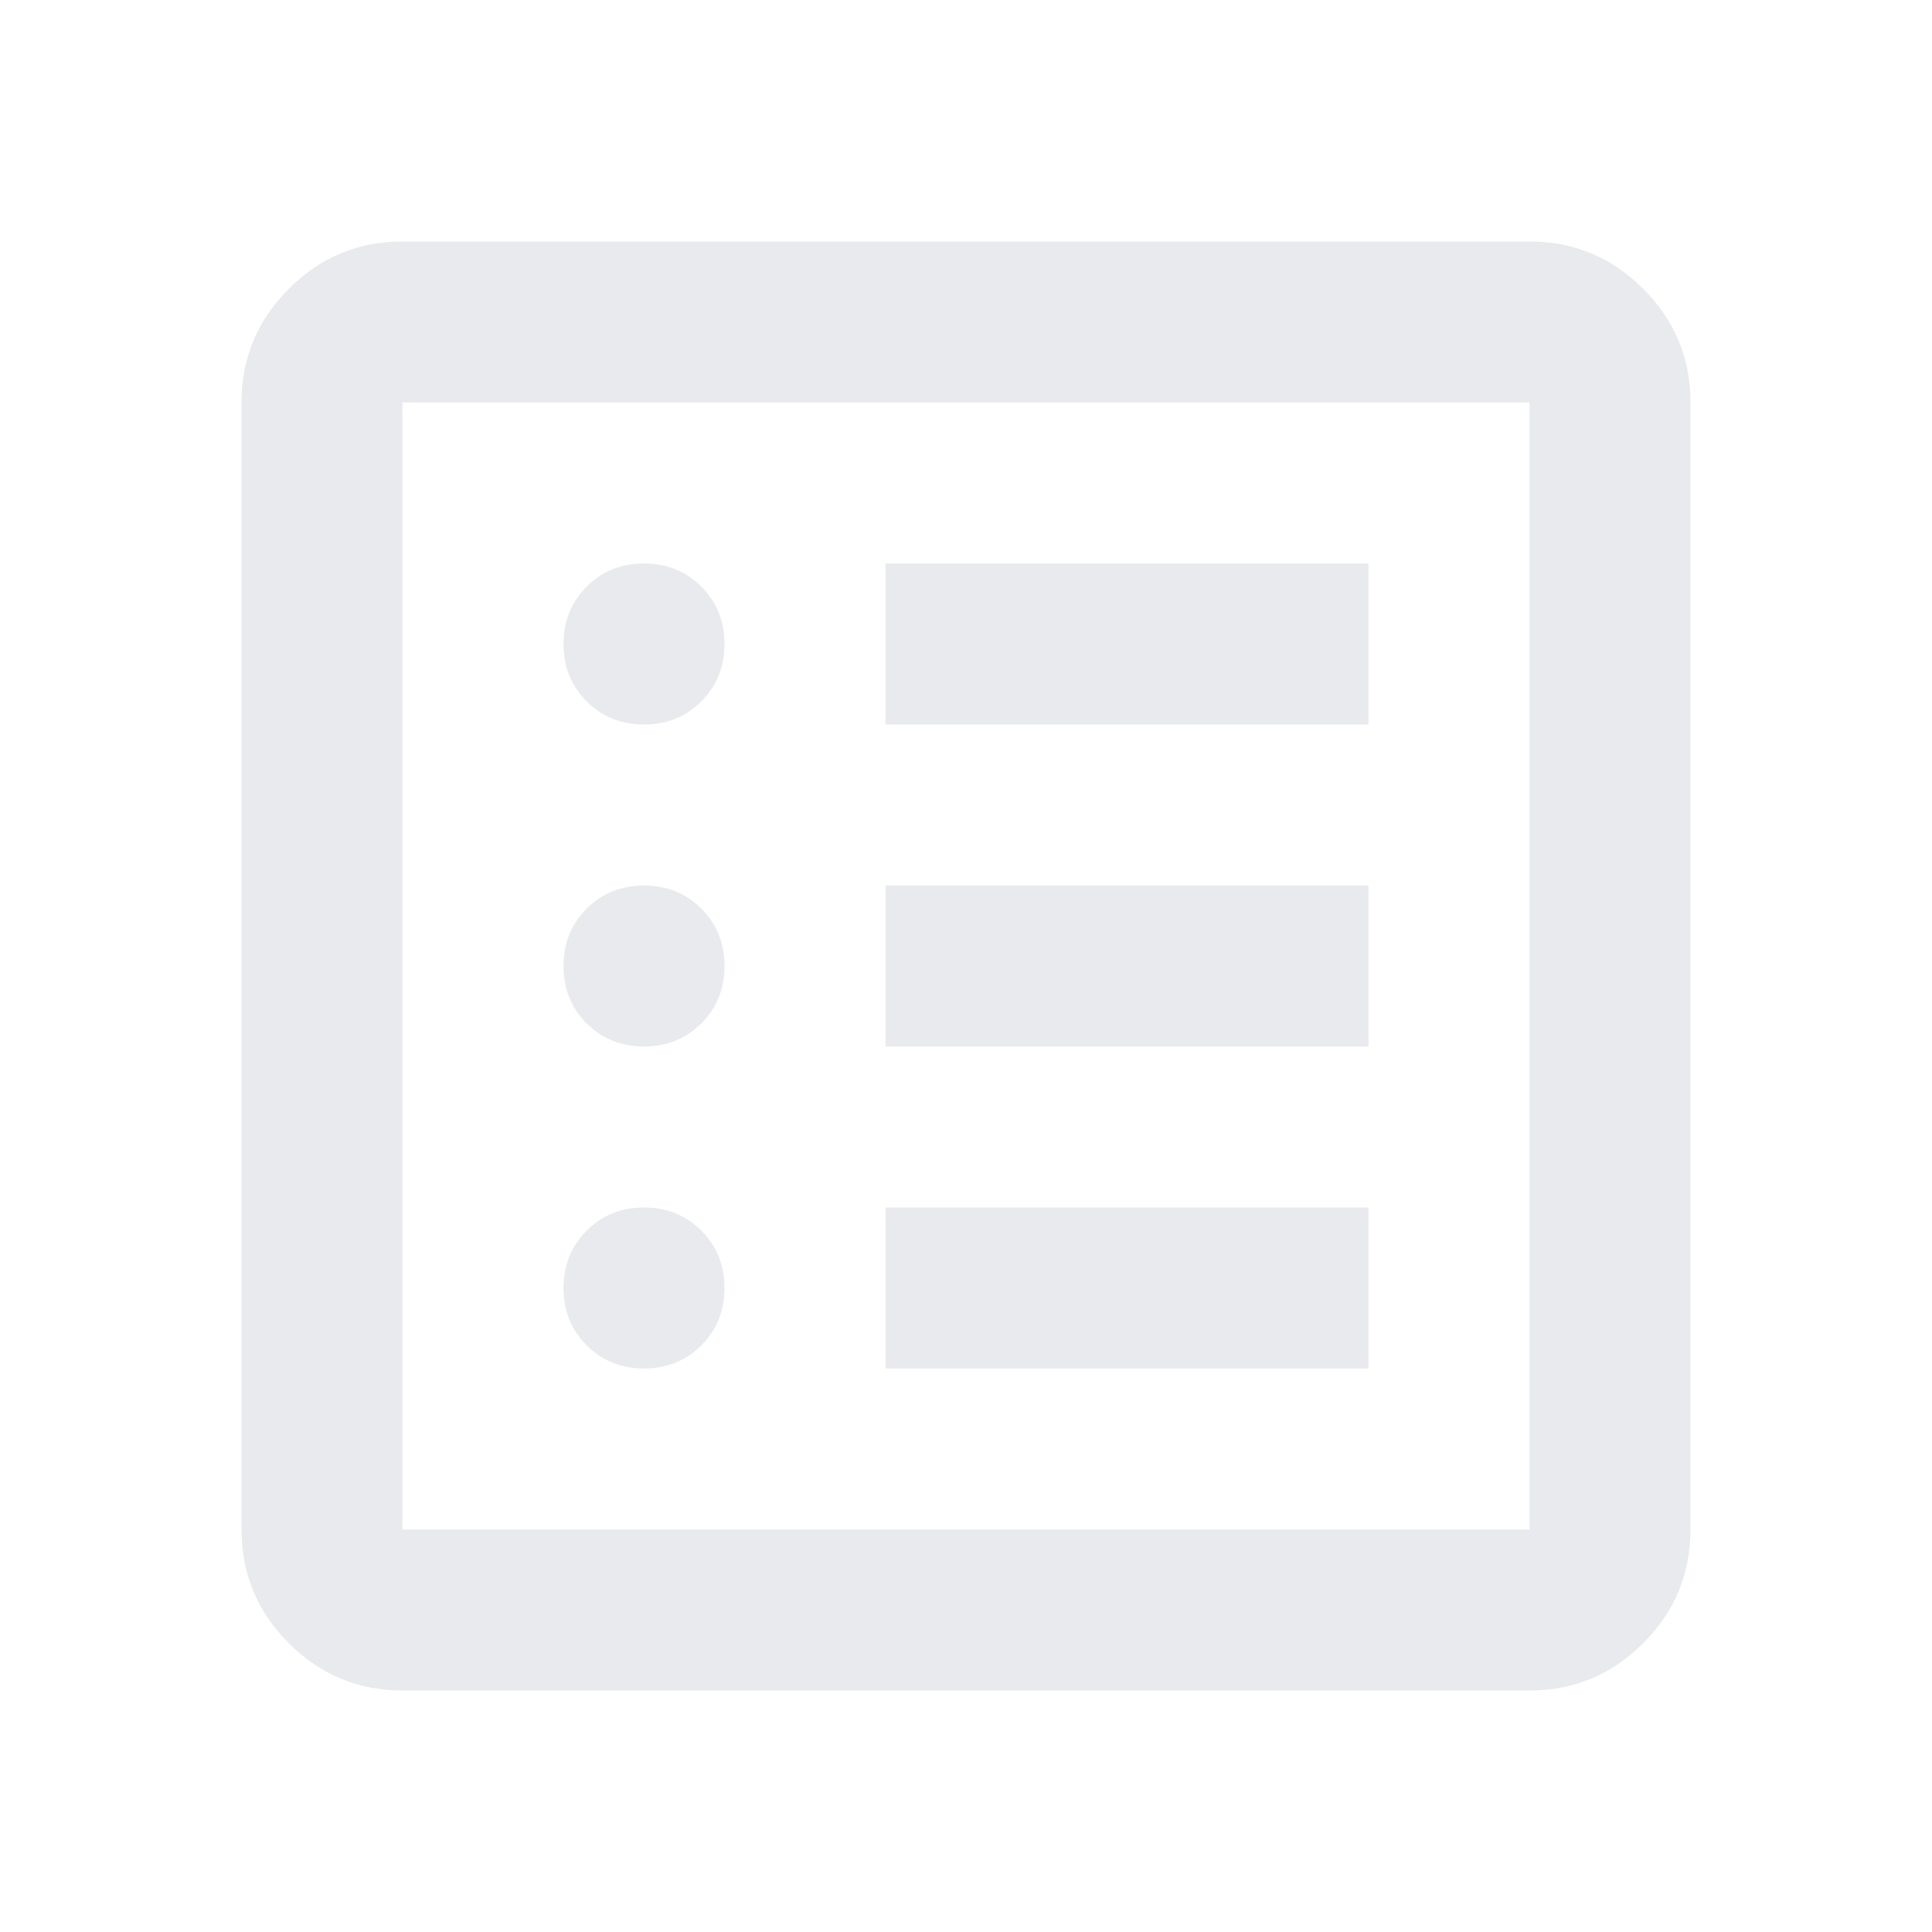
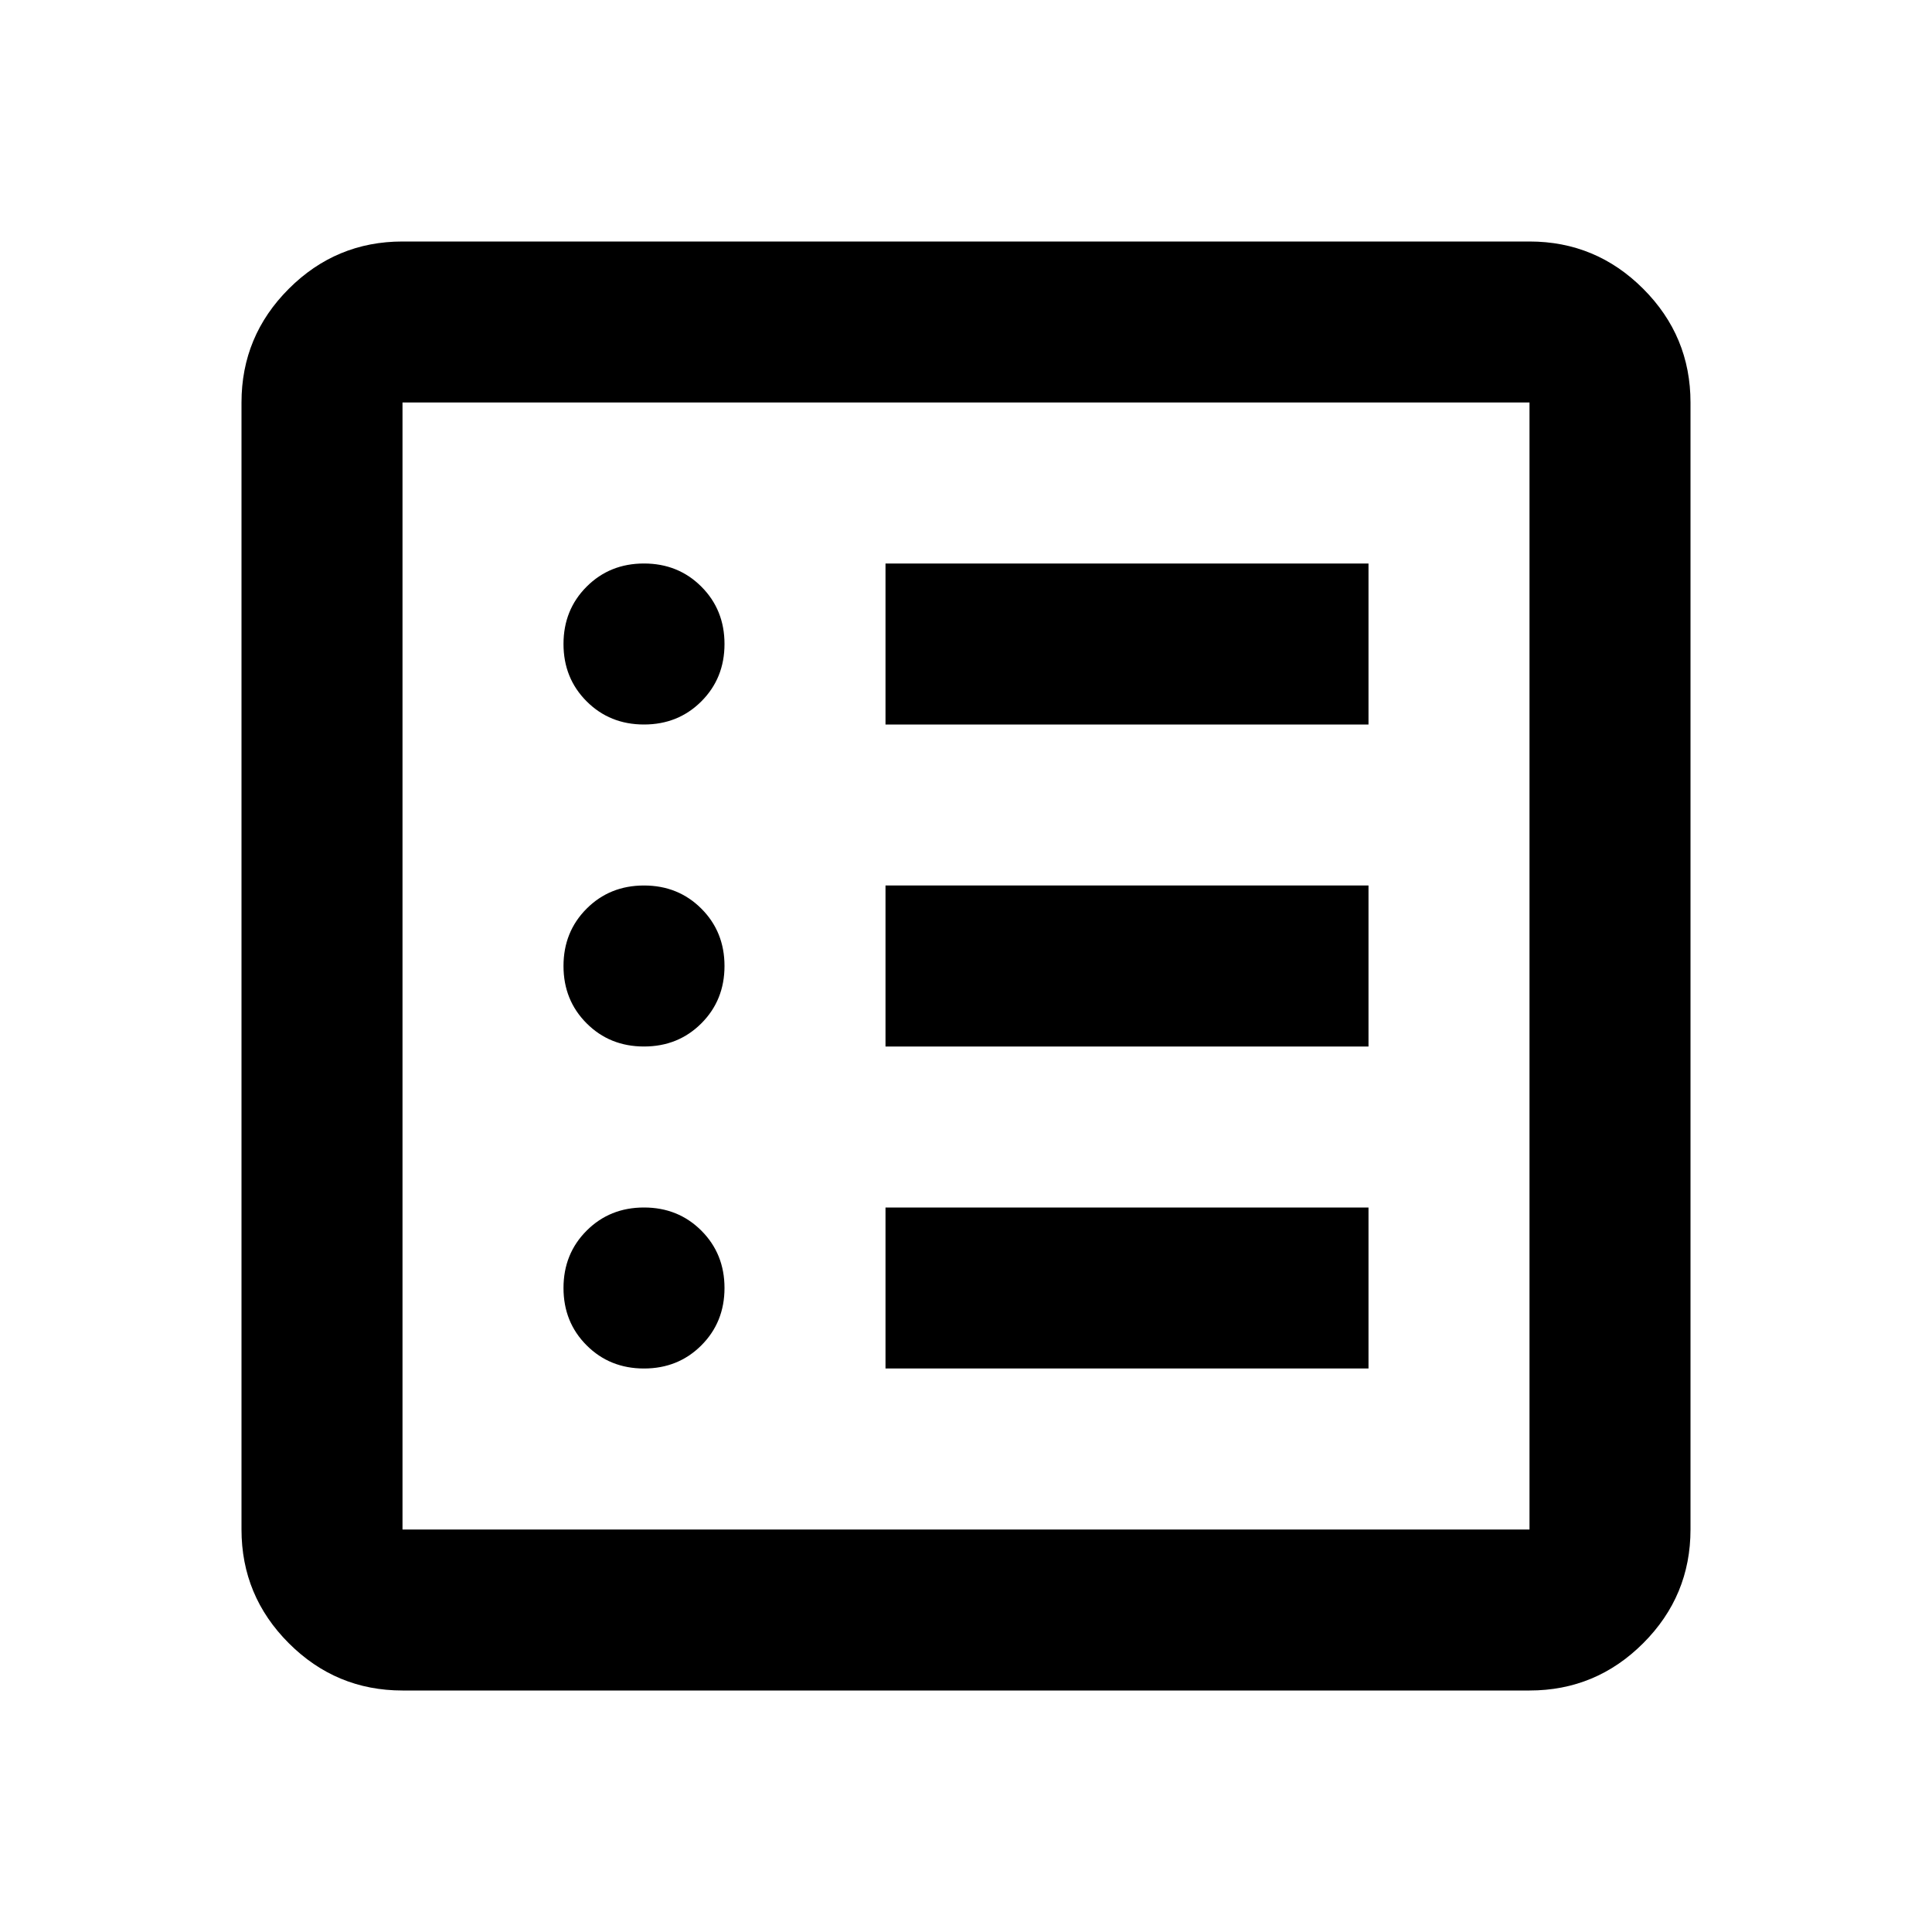
- <svg xmlns="http://www.w3.org/2000/svg" height="24px" viewBox="0 -960 960 960" width="24px" fill="#e8eaed">
+ <svg xmlns="http://www.w3.org/2000/svg" height="24px" viewBox="0 -960 960 960" width="24px" fill="currentColor">
  <path d="M320-280q17 0 28.5-11.5T360-320q0-17-11.5-28.5T320-360q-17 0-28.5 11.5T280-320q0 17 11.5 28.5T320-280Zm0-160q17 0 28.5-11.5T360-480q0-17-11.5-28.5T320-520q-17 0-28.5 11.5T280-480q0 17 11.5 28.5T320-440Zm0-160q17 0 28.5-11.5T360-640q0-17-11.5-28.5T320-680q-17 0-28.5 11.5T280-640q0 17 11.5 28.5T320-600Zm120 320h240v-80H440v80Zm0-160h240v-80H440v80Zm0-160h240v-80H440v80ZM200-120q-33 0-56.5-23.5T120-200v-560q0-33 23.5-56.5T200-840h560q33 0 56.5 23.5T840-760v560q0 33-23.5 56.5T760-120H200Zm0-80h560v-560H200v560Zm0-560v560-560Z" />
</svg>
